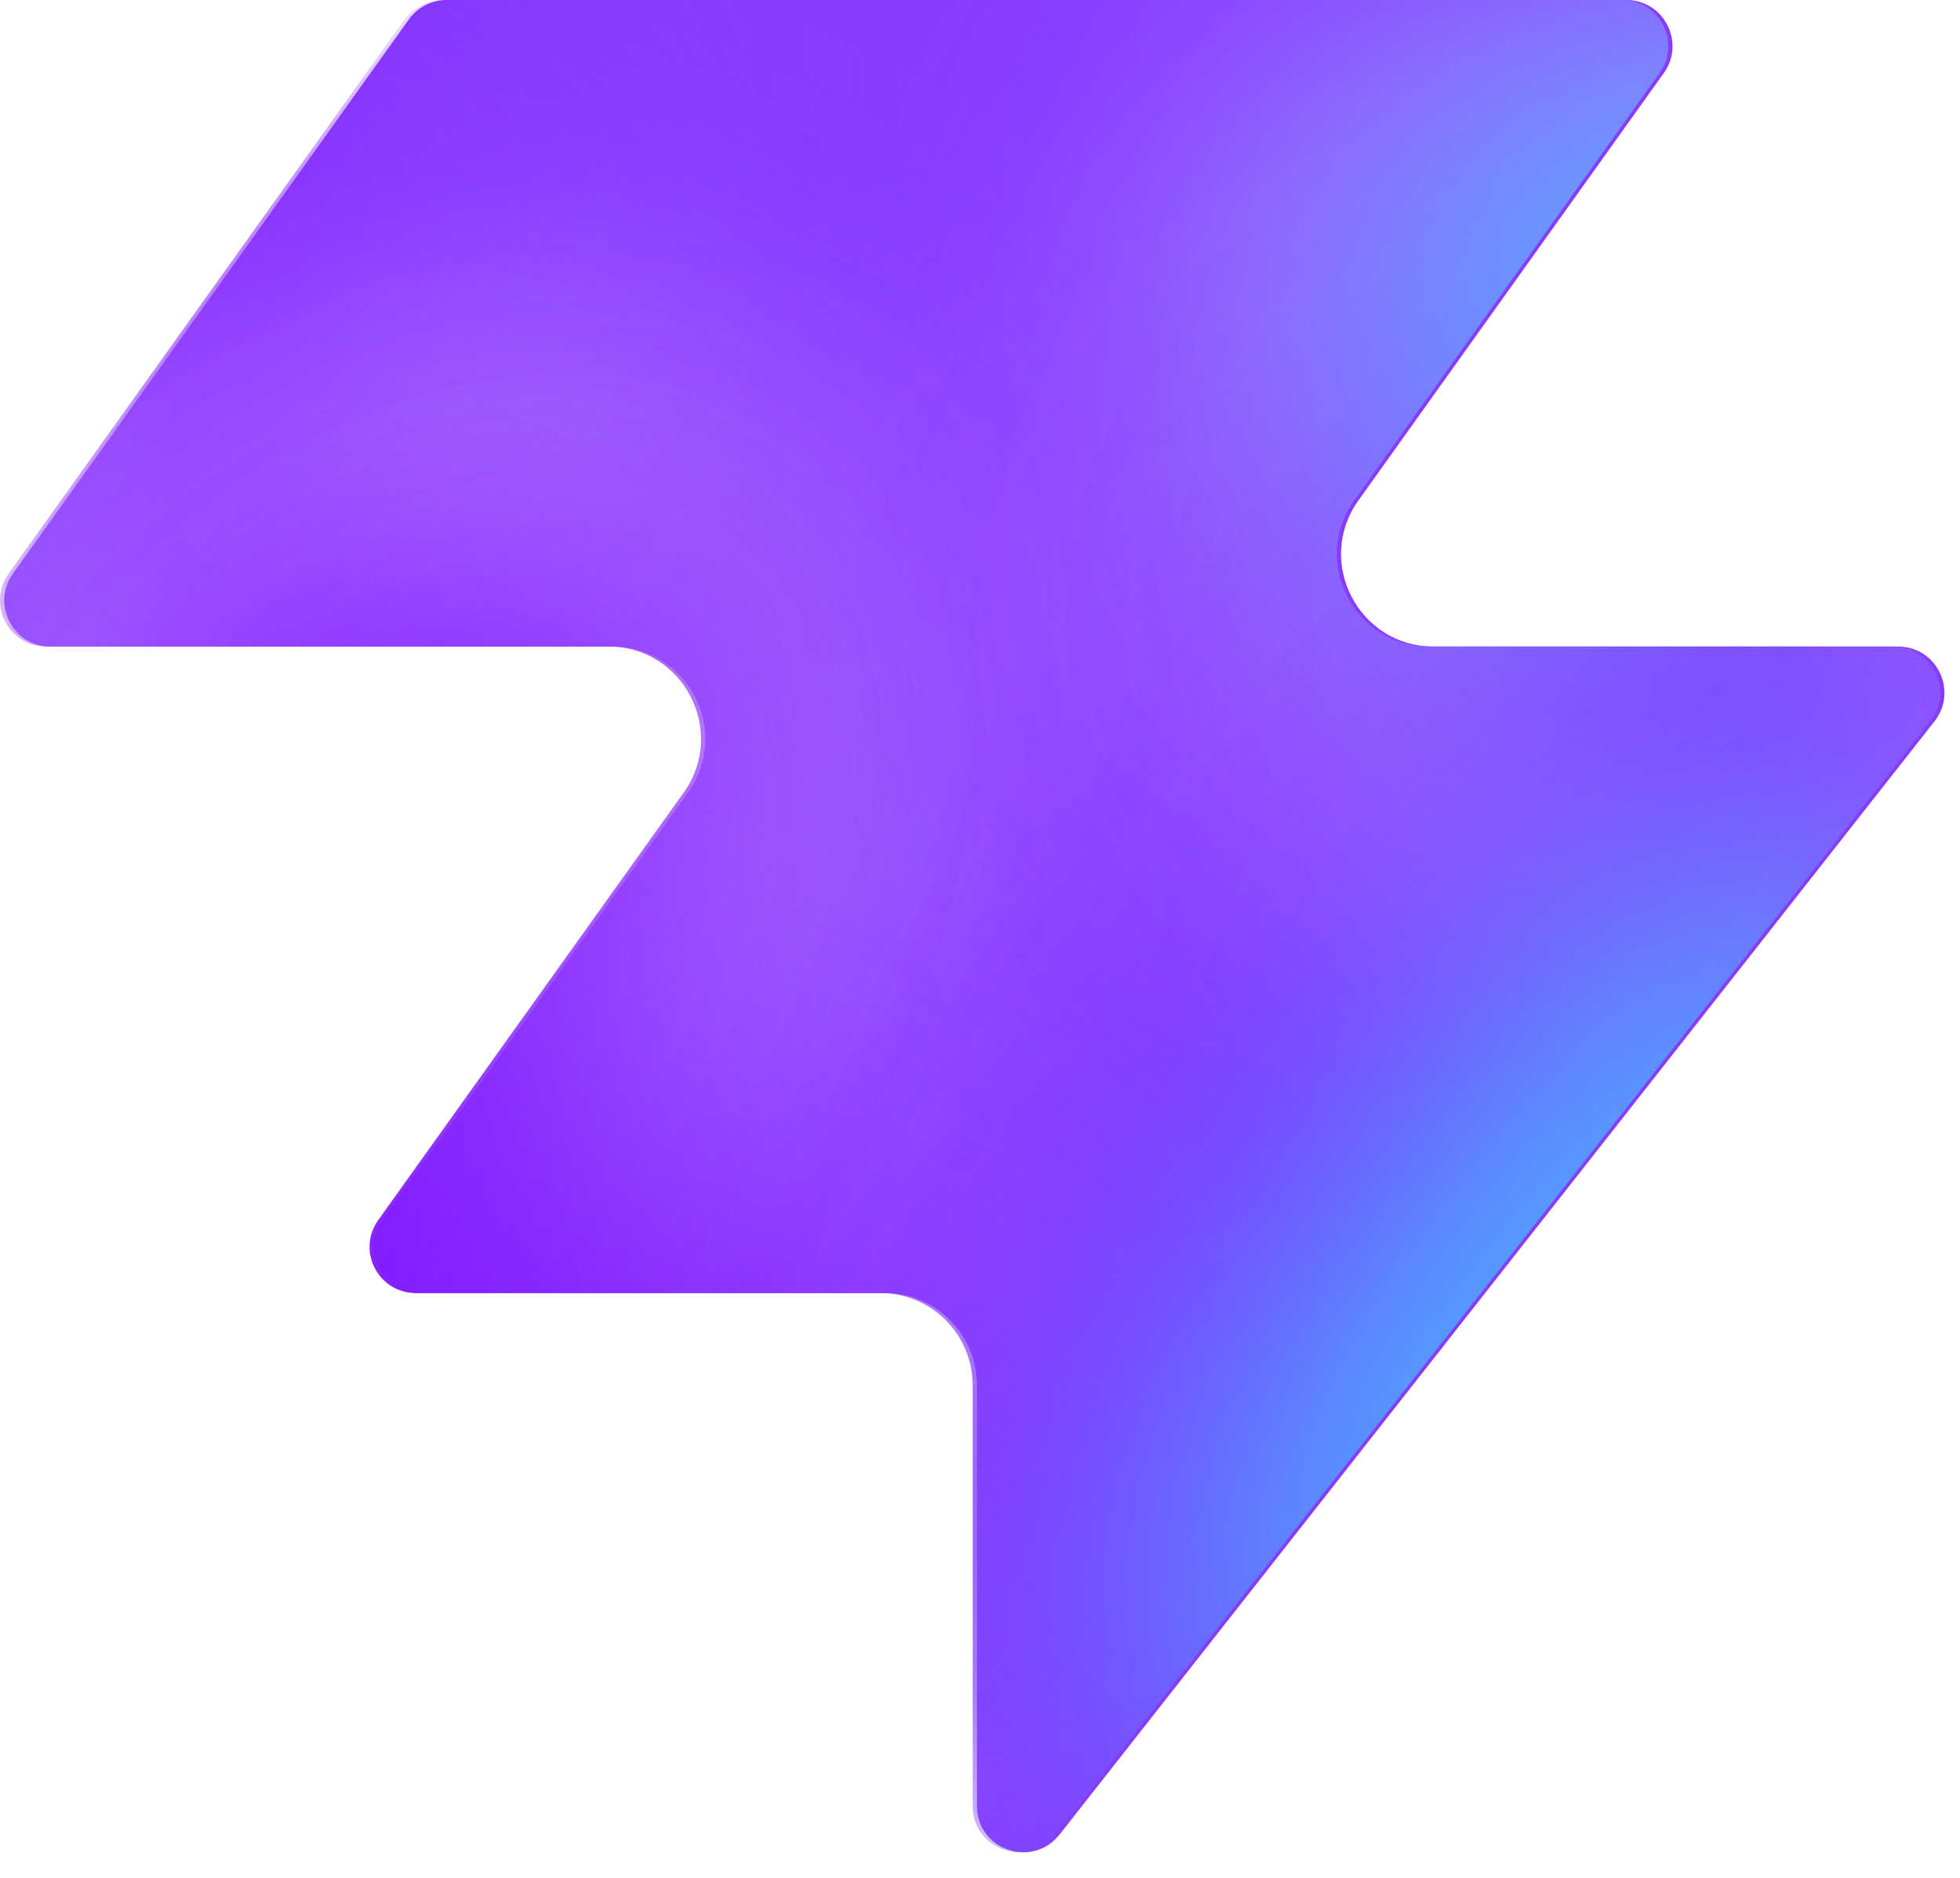
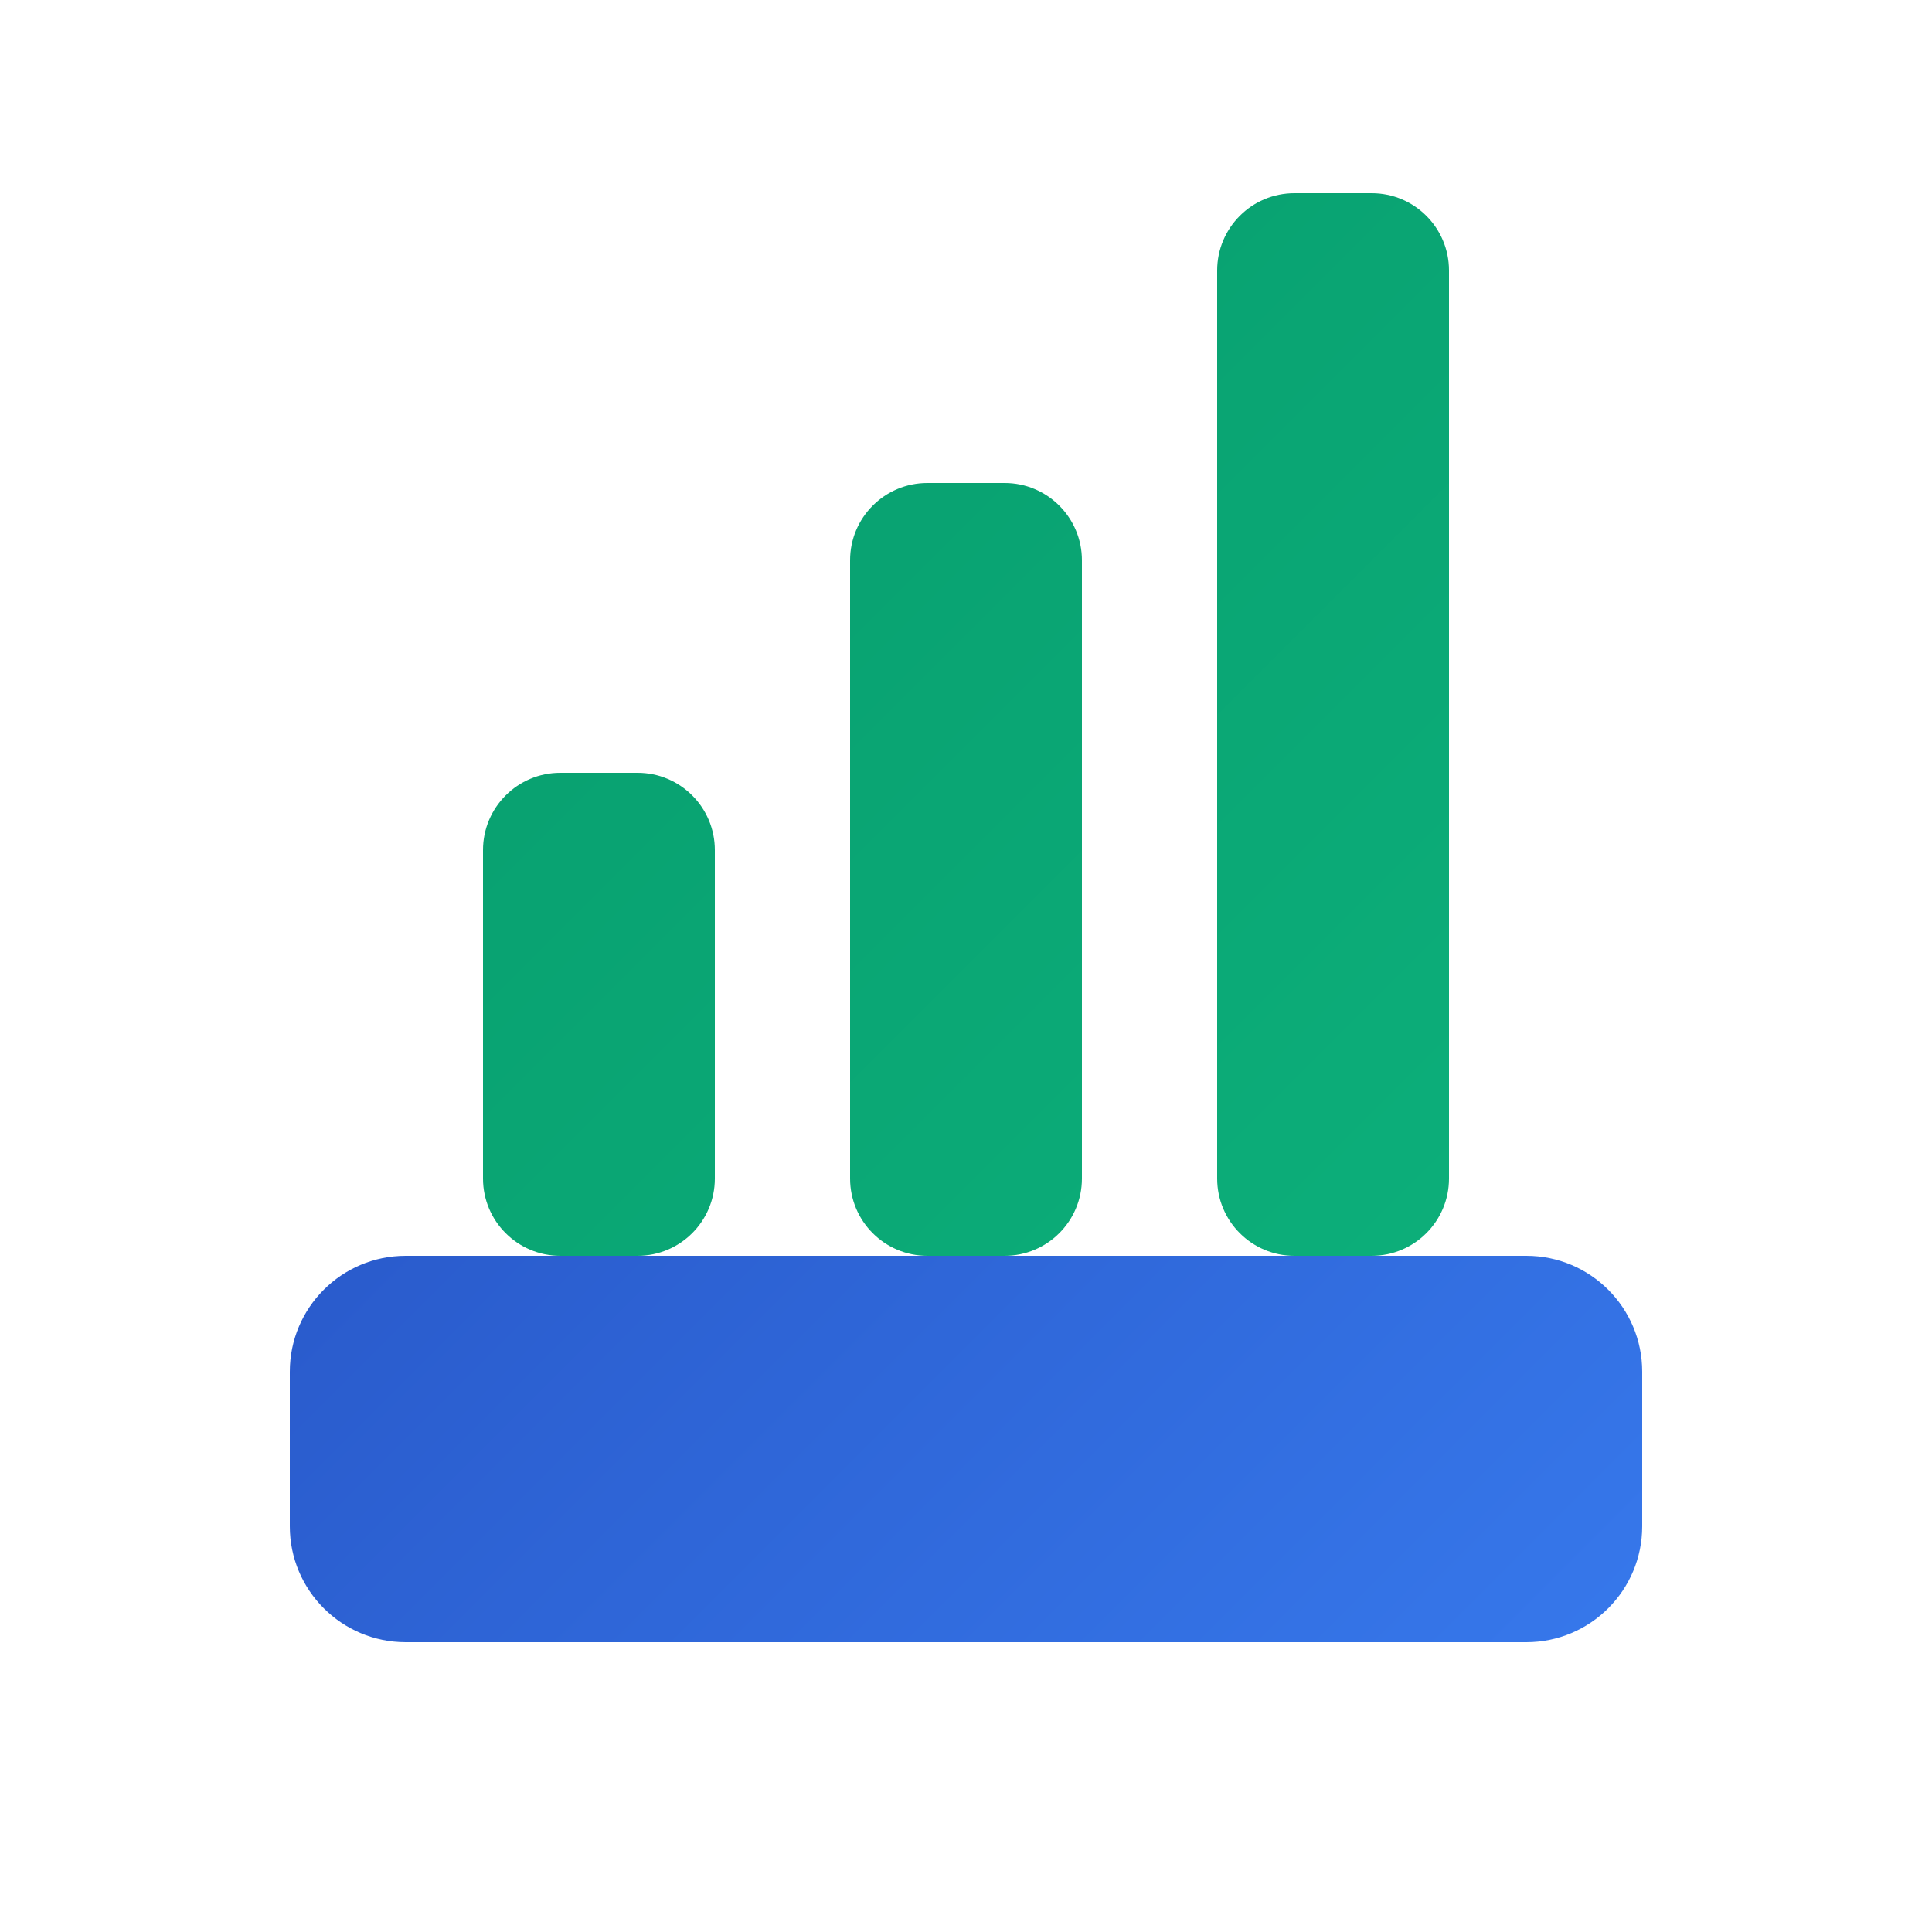
- <svg xmlns="http://www.w3.org/2000/svg" width="48" height="46" fill="none" viewBox="0 0 48 46">
-   <path fill="#863bff" d="M25.946 44.938c-.664.845-2.021.375-2.021-.698V33.937a2.26 2.26 0 0 0-2.262-2.262H10.287c-.92 0-1.456-1.04-.92-1.788l7.48-10.471c1.07-1.497 0-3.578-1.842-3.578H1.237c-.92 0-1.456-1.04-.92-1.788L10.013.474c.214-.297.556-.474.92-.474h28.894c.92 0 1.456 1.04.92 1.788l-7.48 10.471c-1.07 1.498 0 3.579 1.842 3.579h11.377c.943 0 1.473 1.088.89 1.83L25.947 44.94z" style="fill:#863bff;fill:color(display-p3 .525 .23 1);fill-opacity:1" />
-   <mask id="a" width="48" height="46" x="0" y="0" maskUnits="userSpaceOnUse" style="mask-type:alpha">
-     <path fill="#000" d="M25.842 44.938c-.664.844-2.021.375-2.021-.698V33.937a2.26 2.26 0 0 0-2.262-2.262H10.183c-.92 0-1.456-1.04-.92-1.788l7.48-10.471c1.07-1.498 0-3.579-1.842-3.579H1.133c-.92 0-1.456-1.04-.92-1.787L9.91.473c.214-.297.556-.474.92-.474h28.894c.92 0 1.456 1.04.92 1.788l-7.48 10.471c-1.07 1.498 0 3.578 1.842 3.578h11.377c.943 0 1.473 1.088.89 1.832L25.843 44.94z" style="fill:#000;fill-opacity:1" />
-   </mask>
-   <g mask="url(#a)">
-     <g filter="url(#b)">
-       <ellipse cx="5.508" cy="14.704" fill="#ede6ff" rx="5.508" ry="14.704" style="fill:#ede6ff;fill:color(display-p3 .927 .903 1);fill-opacity:1" transform="matrix(.00324 1 1 -.00324 -4.47 31.516)" />
-     </g>
-     <g filter="url(#c)">
-       <ellipse cx="10.399" cy="29.851" fill="#ede6ff" rx="10.399" ry="29.851" style="fill:#ede6ff;fill:color(display-p3 .927 .903 1);fill-opacity:1" transform="matrix(.00324 1 1 -.00324 -39.328 7.883)" />
-     </g>
-     <g filter="url(#d)">
-       <ellipse cx="5.508" cy="30.487" fill="#7e14ff" rx="5.508" ry="30.487" style="fill:#7e14ff;fill:color(display-p3 .492 .077 1);fill-opacity:1" transform="rotate(89.814 -25.913 -14.639)scale(1 -1)" />
-     </g>
-     <g filter="url(#e)">
-       <ellipse cx="5.508" cy="30.599" fill="#7e14ff" rx="5.508" ry="30.599" style="fill:#7e14ff;fill:color(display-p3 .492 .077 1);fill-opacity:1" transform="rotate(89.814 -32.644 -3.334)scale(1 -1)" />
-     </g>
-     <g filter="url(#f)">
-       <ellipse cx="5.508" cy="30.599" fill="#7e14ff" rx="5.508" ry="30.599" style="fill:#7e14ff;fill:color(display-p3 .492 .077 1);fill-opacity:1" transform="matrix(.00324 1 1 -.00324 -34.34 30.47)" />
-     </g>
-     <g filter="url(#g)">
-       <ellipse cx="14.072" cy="22.078" fill="#ede6ff" rx="14.072" ry="22.078" style="fill:#ede6ff;fill:color(display-p3 .927 .903 1);fill-opacity:1" transform="rotate(93.35 24.506 48.493)scale(-1 1)" />
-     </g>
-     <g filter="url(#h)">
-       <ellipse cx="3.47" cy="21.501" fill="#7e14ff" rx="3.47" ry="21.501" style="fill:#7e14ff;fill:color(display-p3 .492 .077 1);fill-opacity:1" transform="rotate(89.009 28.708 47.59)scale(-1 1)" />
-     </g>
-     <g filter="url(#i)">
-       <ellipse cx="3.47" cy="21.501" fill="#7e14ff" rx="3.47" ry="21.501" style="fill:#7e14ff;fill:color(display-p3 .492 .077 1);fill-opacity:1" transform="rotate(89.009 28.708 47.59)scale(-1 1)" />
-     </g>
-     <g filter="url(#j)">
-       <ellipse cx=".387" cy="8.972" fill="#7e14ff" rx="4.407" ry="29.108" style="fill:#7e14ff;fill:color(display-p3 .492 .077 1);fill-opacity:1" transform="rotate(39.51 .387 8.972)" />
-     </g>
-     <g filter="url(#k)">
-       <ellipse cx="47.523" cy="-6.092" fill="#7e14ff" rx="4.407" ry="29.108" style="fill:#7e14ff;fill:color(display-p3 .492 .077 1);fill-opacity:1" transform="rotate(37.892 47.523 -6.092)" />
-     </g>
-     <g filter="url(#l)">
-       <ellipse cx="41.412" cy="6.333" fill="#47bfff" rx="5.971" ry="9.665" style="fill:#47bfff;fill:color(display-p3 .28 .748 1);fill-opacity:1" transform="rotate(37.892 41.412 6.333)" />
-     </g>
-     <g filter="url(#m)">
-       <ellipse cx="-1.879" cy="38.332" fill="#7e14ff" rx="4.407" ry="29.108" style="fill:#7e14ff;fill:color(display-p3 .492 .077 1);fill-opacity:1" transform="rotate(37.892 -1.88 38.332)" />
-     </g>
-     <g filter="url(#n)">
-       <ellipse cx="-1.879" cy="38.332" fill="#7e14ff" rx="4.407" ry="29.108" style="fill:#7e14ff;fill:color(display-p3 .492 .077 1);fill-opacity:1" transform="rotate(37.892 -1.88 38.332)" />
-     </g>
-     <g filter="url(#o)">
-       <ellipse cx="35.651" cy="29.907" fill="#7e14ff" rx="4.407" ry="29.108" style="fill:#7e14ff;fill:color(display-p3 .492 .077 1);fill-opacity:1" transform="rotate(37.892 35.651 29.907)" />
-     </g>
-     <g filter="url(#p)">
-       <ellipse cx="38.418" cy="32.4" fill="#47bfff" rx="5.971" ry="15.297" style="fill:#47bfff;fill:color(display-p3 .28 .748 1);fill-opacity:1" transform="rotate(37.892 38.418 32.4)" />
-     </g>
-   </g>
+ <svg xmlns="http://www.w3.org/2000/svg" width="64" height="64" viewBox="0 0 100 100" fill="none">
  <defs>
-     <filter id="b" width="60.045" height="41.654" x="-19.77" y="16.149" color-interpolation-filters="sRGB" filterUnits="userSpaceOnUse">
-       <feFlood flood-opacity="0" result="BackgroundImageFix" />
-       <feBlend in="SourceGraphic" in2="BackgroundImageFix" result="shape" />
-       <feGaussianBlur result="effect1_foregroundBlur_2002_17158" stdDeviation="7.659" />
-     </filter>
-     <filter id="c" width="90.34" height="51.437" x="-54.613" y="-7.533" color-interpolation-filters="sRGB" filterUnits="userSpaceOnUse">
-       <feFlood flood-opacity="0" result="BackgroundImageFix" />
-       <feBlend in="SourceGraphic" in2="BackgroundImageFix" result="shape" />
-       <feGaussianBlur result="effect1_foregroundBlur_2002_17158" stdDeviation="7.659" />
-     </filter>
-     <filter id="d" width="79.355" height="29.4" x="-49.64" y="2.03" color-interpolation-filters="sRGB" filterUnits="userSpaceOnUse">
-       <feFlood flood-opacity="0" result="BackgroundImageFix" />
-       <feBlend in="SourceGraphic" in2="BackgroundImageFix" result="shape" />
-       <feGaussianBlur result="effect1_foregroundBlur_2002_17158" stdDeviation="4.596" />
-     </filter>
-     <filter id="e" width="79.579" height="29.4" x="-45.045" y="20.029" color-interpolation-filters="sRGB" filterUnits="userSpaceOnUse">
-       <feFlood flood-opacity="0" result="BackgroundImageFix" />
-       <feBlend in="SourceGraphic" in2="BackgroundImageFix" result="shape" />
-       <feGaussianBlur result="effect1_foregroundBlur_2002_17158" stdDeviation="4.596" />
-     </filter>
-     <filter id="f" width="79.579" height="29.4" x="-43.513" y="21.178" color-interpolation-filters="sRGB" filterUnits="userSpaceOnUse">
-       <feFlood flood-opacity="0" result="BackgroundImageFix" />
-       <feBlend in="SourceGraphic" in2="BackgroundImageFix" result="shape" />
-       <feGaussianBlur result="effect1_foregroundBlur_2002_17158" stdDeviation="4.596" />
-     </filter>
-     <filter id="g" width="74.749" height="58.852" x="15.756" y="-17.901" color-interpolation-filters="sRGB" filterUnits="userSpaceOnUse">
-       <feFlood flood-opacity="0" result="BackgroundImageFix" />
-       <feBlend in="SourceGraphic" in2="BackgroundImageFix" result="shape" />
-       <feGaussianBlur result="effect1_foregroundBlur_2002_17158" stdDeviation="7.659" />
-     </filter>
-     <filter id="h" width="61.377" height="25.362" x="23.548" y="2.284" color-interpolation-filters="sRGB" filterUnits="userSpaceOnUse">
-       <feFlood flood-opacity="0" result="BackgroundImageFix" />
-       <feBlend in="SourceGraphic" in2="BackgroundImageFix" result="shape" />
-       <feGaussianBlur result="effect1_foregroundBlur_2002_17158" stdDeviation="4.596" />
-     </filter>
-     <filter id="i" width="61.377" height="25.362" x="23.548" y="2.284" color-interpolation-filters="sRGB" filterUnits="userSpaceOnUse">
-       <feFlood flood-opacity="0" result="BackgroundImageFix" />
-       <feBlend in="SourceGraphic" in2="BackgroundImageFix" result="shape" />
-       <feGaussianBlur result="effect1_foregroundBlur_2002_17158" stdDeviation="4.596" />
-     </filter>
-     <filter id="j" width="56.045" height="63.649" x="-27.636" y="-22.853" color-interpolation-filters="sRGB" filterUnits="userSpaceOnUse">
-       <feFlood flood-opacity="0" result="BackgroundImageFix" />
-       <feBlend in="SourceGraphic" in2="BackgroundImageFix" result="shape" />
-       <feGaussianBlur result="effect1_foregroundBlur_2002_17158" stdDeviation="4.596" />
-     </filter>
-     <filter id="k" width="54.814" height="64.646" x="20.116" y="-38.415" color-interpolation-filters="sRGB" filterUnits="userSpaceOnUse">
-       <feFlood flood-opacity="0" result="BackgroundImageFix" />
-       <feBlend in="SourceGraphic" in2="BackgroundImageFix" result="shape" />
-       <feGaussianBlur result="effect1_foregroundBlur_2002_17158" stdDeviation="4.596" />
-     </filter>
-     <filter id="l" width="33.541" height="35.313" x="24.641" y="-11.323" color-interpolation-filters="sRGB" filterUnits="userSpaceOnUse">
-       <feFlood flood-opacity="0" result="BackgroundImageFix" />
-       <feBlend in="SourceGraphic" in2="BackgroundImageFix" result="shape" />
-       <feGaussianBlur result="effect1_foregroundBlur_2002_17158" stdDeviation="4.596" />
-     </filter>
-     <filter id="m" width="54.814" height="64.646" x="-29.286" y="6.009" color-interpolation-filters="sRGB" filterUnits="userSpaceOnUse">
-       <feFlood flood-opacity="0" result="BackgroundImageFix" />
-       <feBlend in="SourceGraphic" in2="BackgroundImageFix" result="shape" />
-       <feGaussianBlur result="effect1_foregroundBlur_2002_17158" stdDeviation="4.596" />
-     </filter>
-     <filter id="n" width="54.814" height="64.646" x="-29.286" y="6.009" color-interpolation-filters="sRGB" filterUnits="userSpaceOnUse">
-       <feFlood flood-opacity="0" result="BackgroundImageFix" />
-       <feBlend in="SourceGraphic" in2="BackgroundImageFix" result="shape" />
-       <feGaussianBlur result="effect1_foregroundBlur_2002_17158" stdDeviation="4.596" />
-     </filter>
-     <filter id="o" width="54.814" height="64.646" x="8.244" y="-2.416" color-interpolation-filters="sRGB" filterUnits="userSpaceOnUse">
-       <feFlood flood-opacity="0" result="BackgroundImageFix" />
-       <feBlend in="SourceGraphic" in2="BackgroundImageFix" result="shape" />
-       <feGaussianBlur result="effect1_foregroundBlur_2002_17158" stdDeviation="4.596" />
-     </filter>
-     <filter id="p" width="39.409" height="43.623" x="18.713" y="10.588" color-interpolation-filters="sRGB" filterUnits="userSpaceOnUse">
-       <feFlood flood-opacity="0" result="BackgroundImageFix" />
-       <feBlend in="SourceGraphic" in2="BackgroundImageFix" result="shape" />
-       <feGaussianBlur result="effect1_foregroundBlur_2002_17158" stdDeviation="4.596" />
-     </filter>
+     <linearGradient id="hubGreen" x1="0" y1="0" x2="100" y2="100" gradientUnits="userSpaceOnUse">
+       <stop stop-color="#059669" />
+       <stop offset="1" stop-color="#10b981" />
+     </linearGradient>
+     <linearGradient id="hubBlue" x1="0" y1="0" x2="100" y2="100" gradientUnits="userSpaceOnUse">
+       <stop stop-color="#1e40af" />
+       <stop offset="1" stop-color="#3b82f6" />
+     </linearGradient>
  </defs>
+   <rect x="15" y="65" width="70" height="20" rx="6" fill="url(#hubBlue)" />
+   <rect x="25" y="40" width="12" height="25" rx="4" fill="url(#hubGreen)" />
+   <rect x="44" y="25" width="12" height="40" rx="4" fill="url(#hubGreen)" />
+   <rect x="63" y="10" width="12" height="55" rx="4" fill="url(#hubGreen)" />
</svg>
